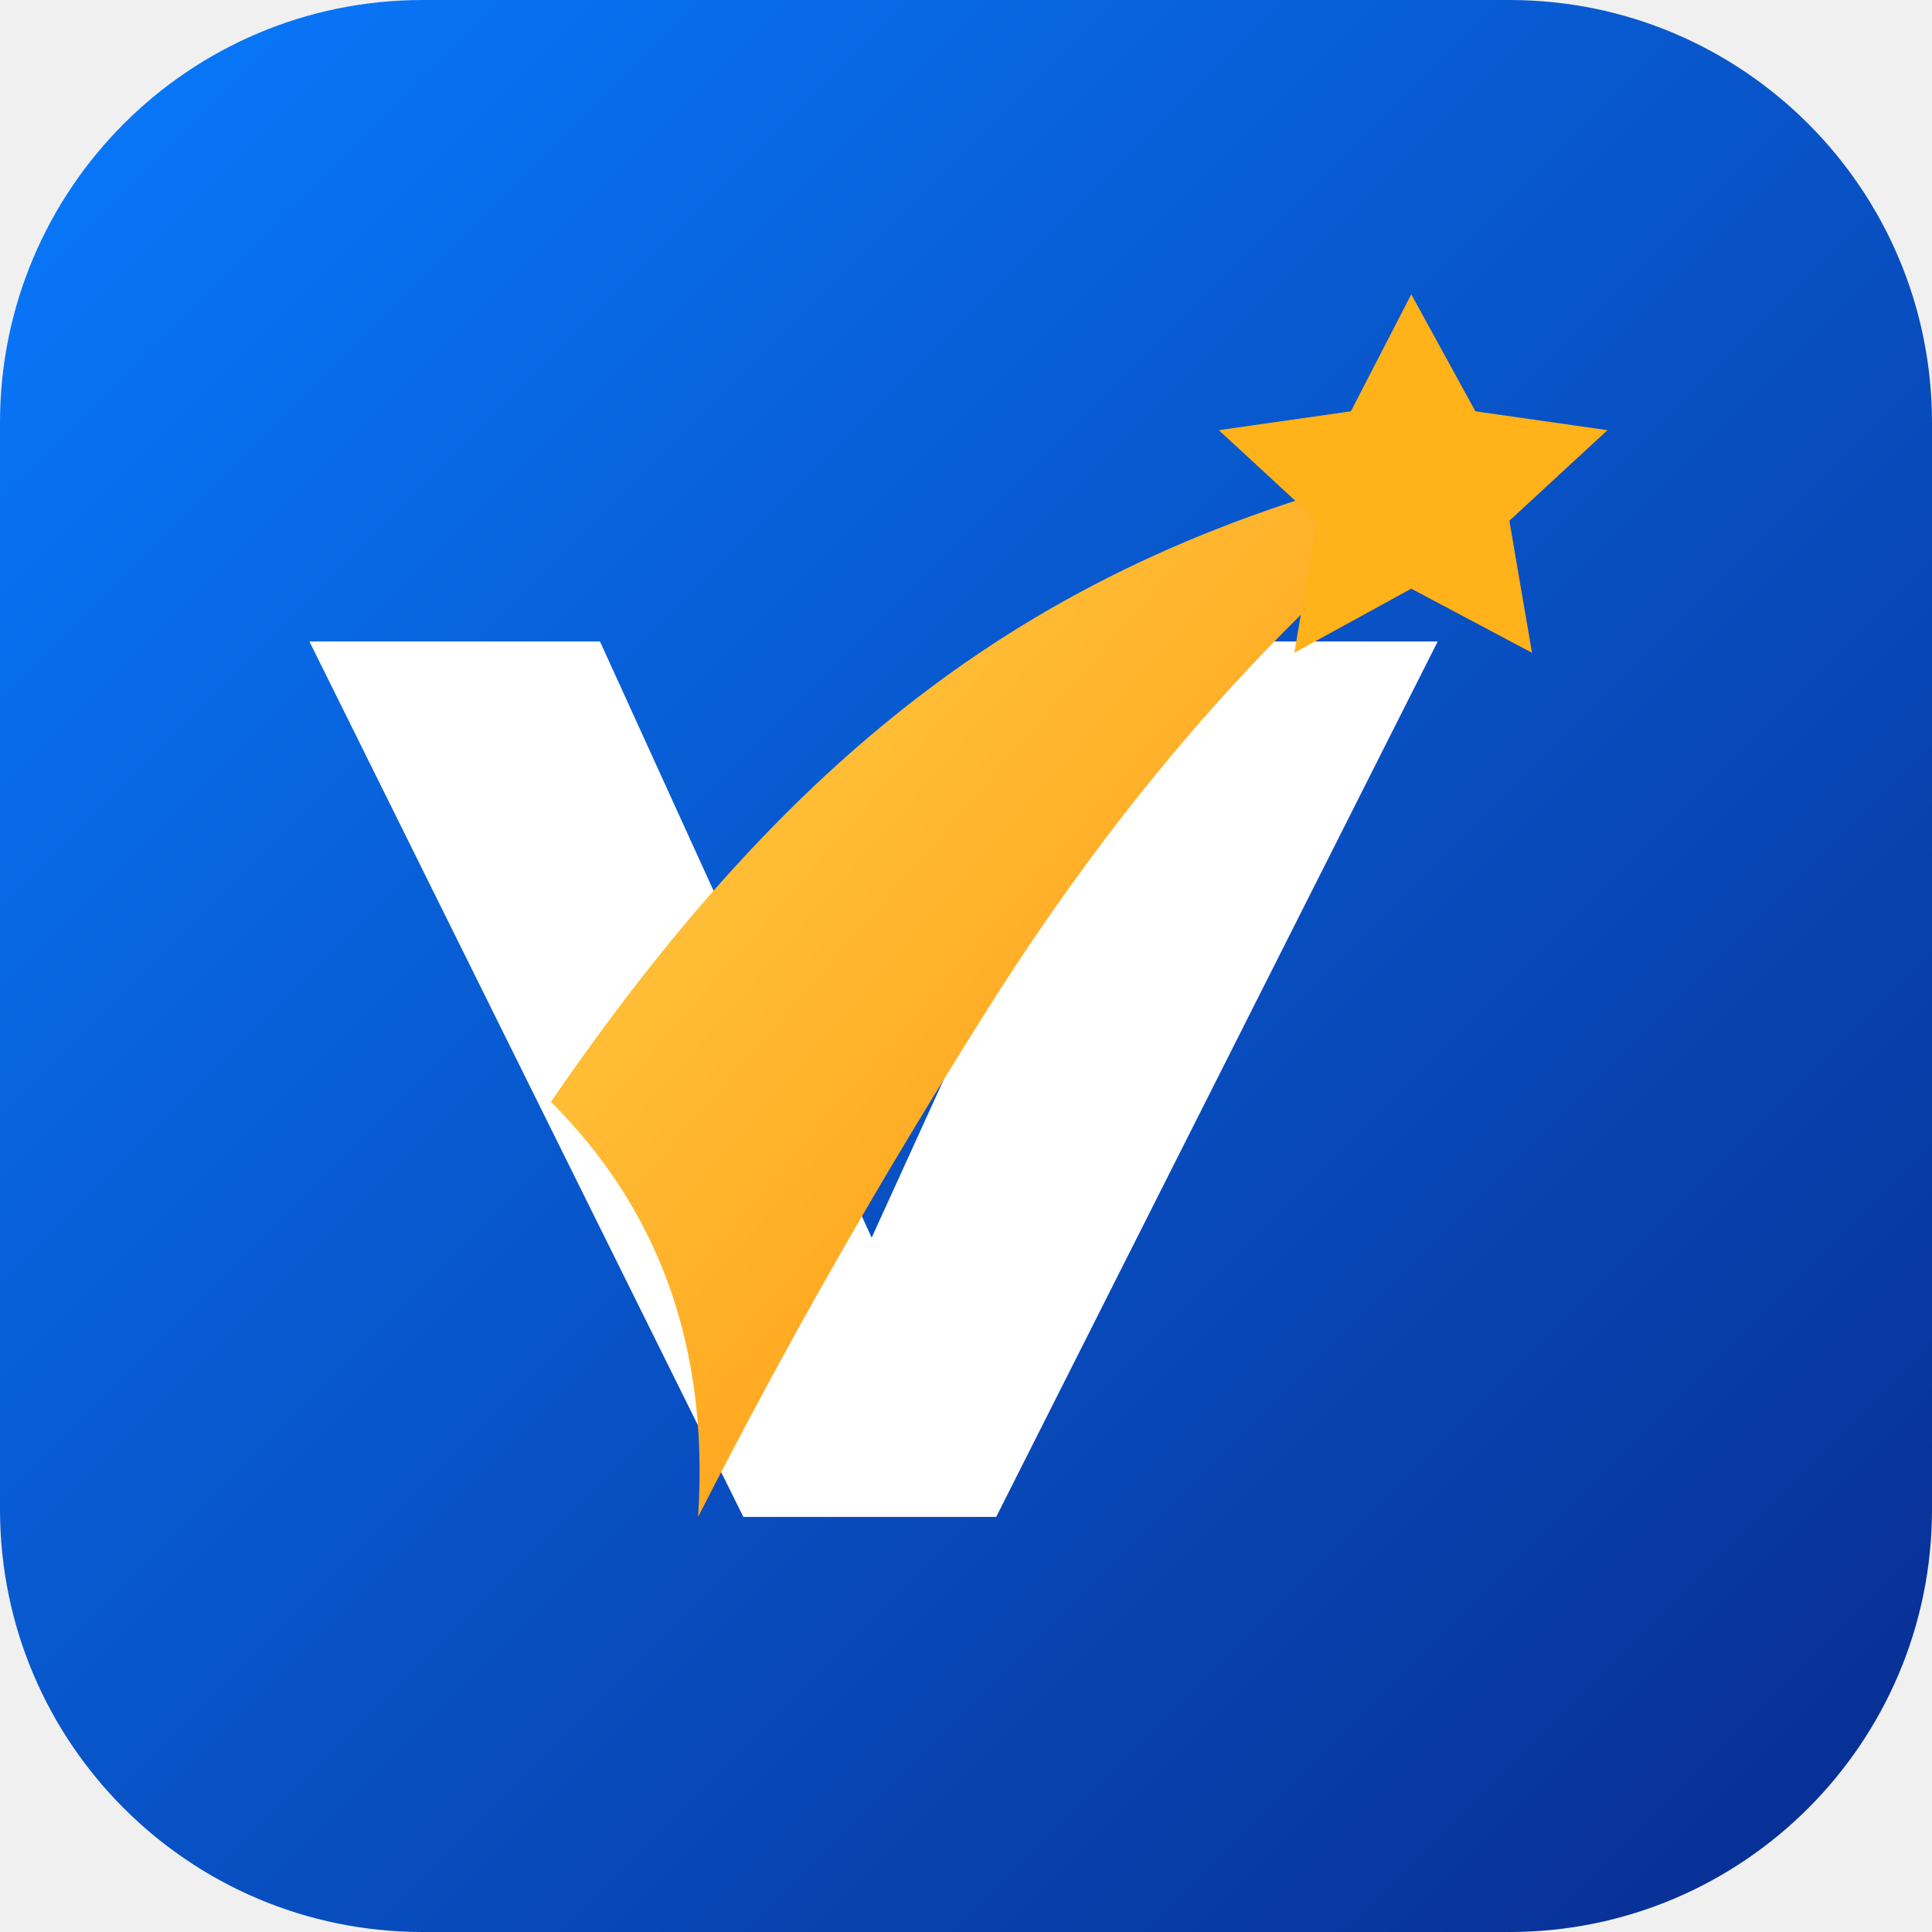
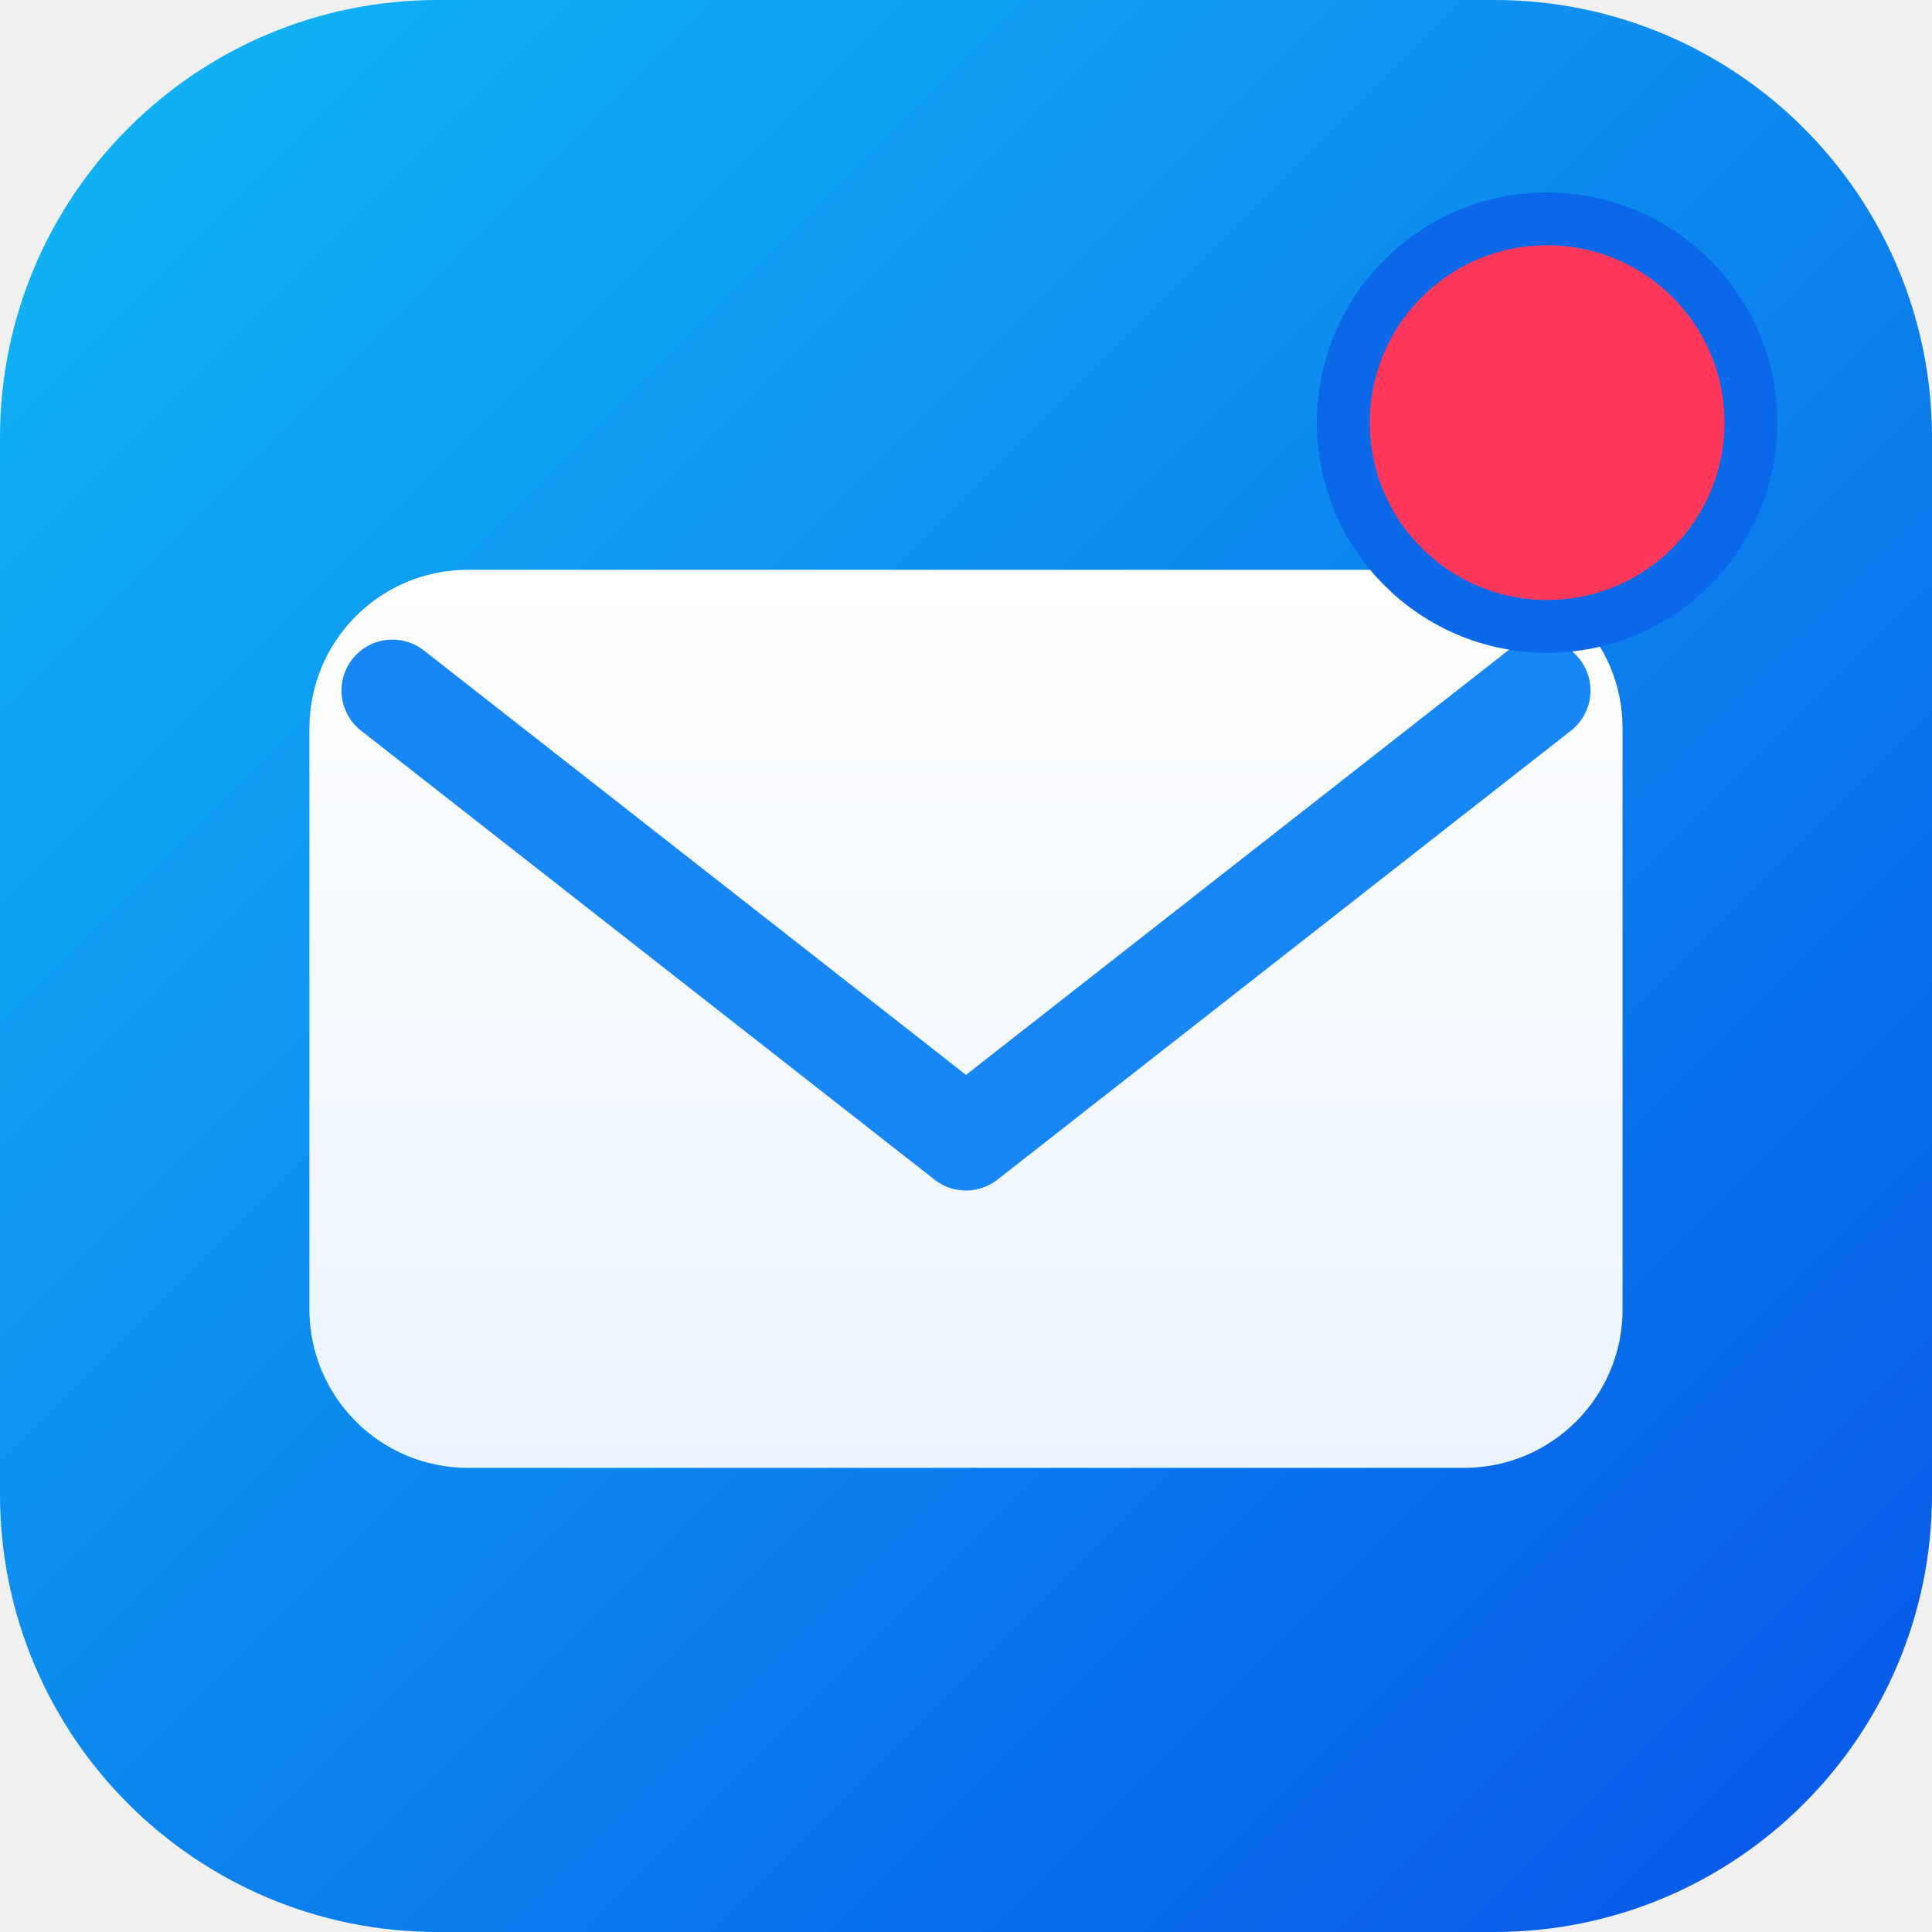
<svg xmlns="http://www.w3.org/2000/svg" viewBox="0 0 512 512">
  <defs>
-     <linearGradient id="bg" x1="0" y1="0" x2="1" y2="1">
-       <stop stop-color="#087BFF" />
-       <stop offset="1" stop-color="#082B8F" />
+     <linearGradient id="mailBg" x1="0" y1="0" x2="1" y2="1">
+       <stop stop-color="#11B8F5" />
+       <stop offset="1" stop-color="#0755E8" />
    </linearGradient>
-     <linearGradient id="gold" x1="0" y1="0" x2="1" y2="1">
-       <stop stop-color="#FFD34D" />
-       <stop offset="1" stop-color="#FF8A00" />
+     <linearGradient id="mail" x1="0" y1="0" x2="0" y2="1">
+       <stop stop-color="#FFFFFF" />
+       <stop offset="1" stop-color="#EAF4FF" />
    </linearGradient>
  </defs>
-   <rect width="512" height="512" rx="112" fill="url(#bg)" />
-   <path d="M82 170h77l72 158 72-158h78L264 402h-67z" fill="#fff" />
-   <path d="M146 292c74-108 145-151 249-173-53 41-95 88-133 148-29 46-53 88-77 135 3-46-11-82-39-110z" fill="url(#gold)" />
-   <path d="M374 78l17 31 35 5-26 24 6 35-32-17-31 17 6-35-26-24 35-5z" fill="#FFB21A" />
+   <rect width="512" height="512" rx="116" fill="url(#mailBg)" />
+   <rect x="82" y="151" width="348" height="238" rx="42" fill="url(#mail)" />
+   <path d="M104 183l152 119 152-119" fill="none" stroke="#1687F5" stroke-width="27" stroke-linecap="round" stroke-linejoin="round" />
+   <circle cx="410" cy="112" r="54" fill="#FF385B" stroke="#0B68E8" stroke-width="14" />
</svg>
